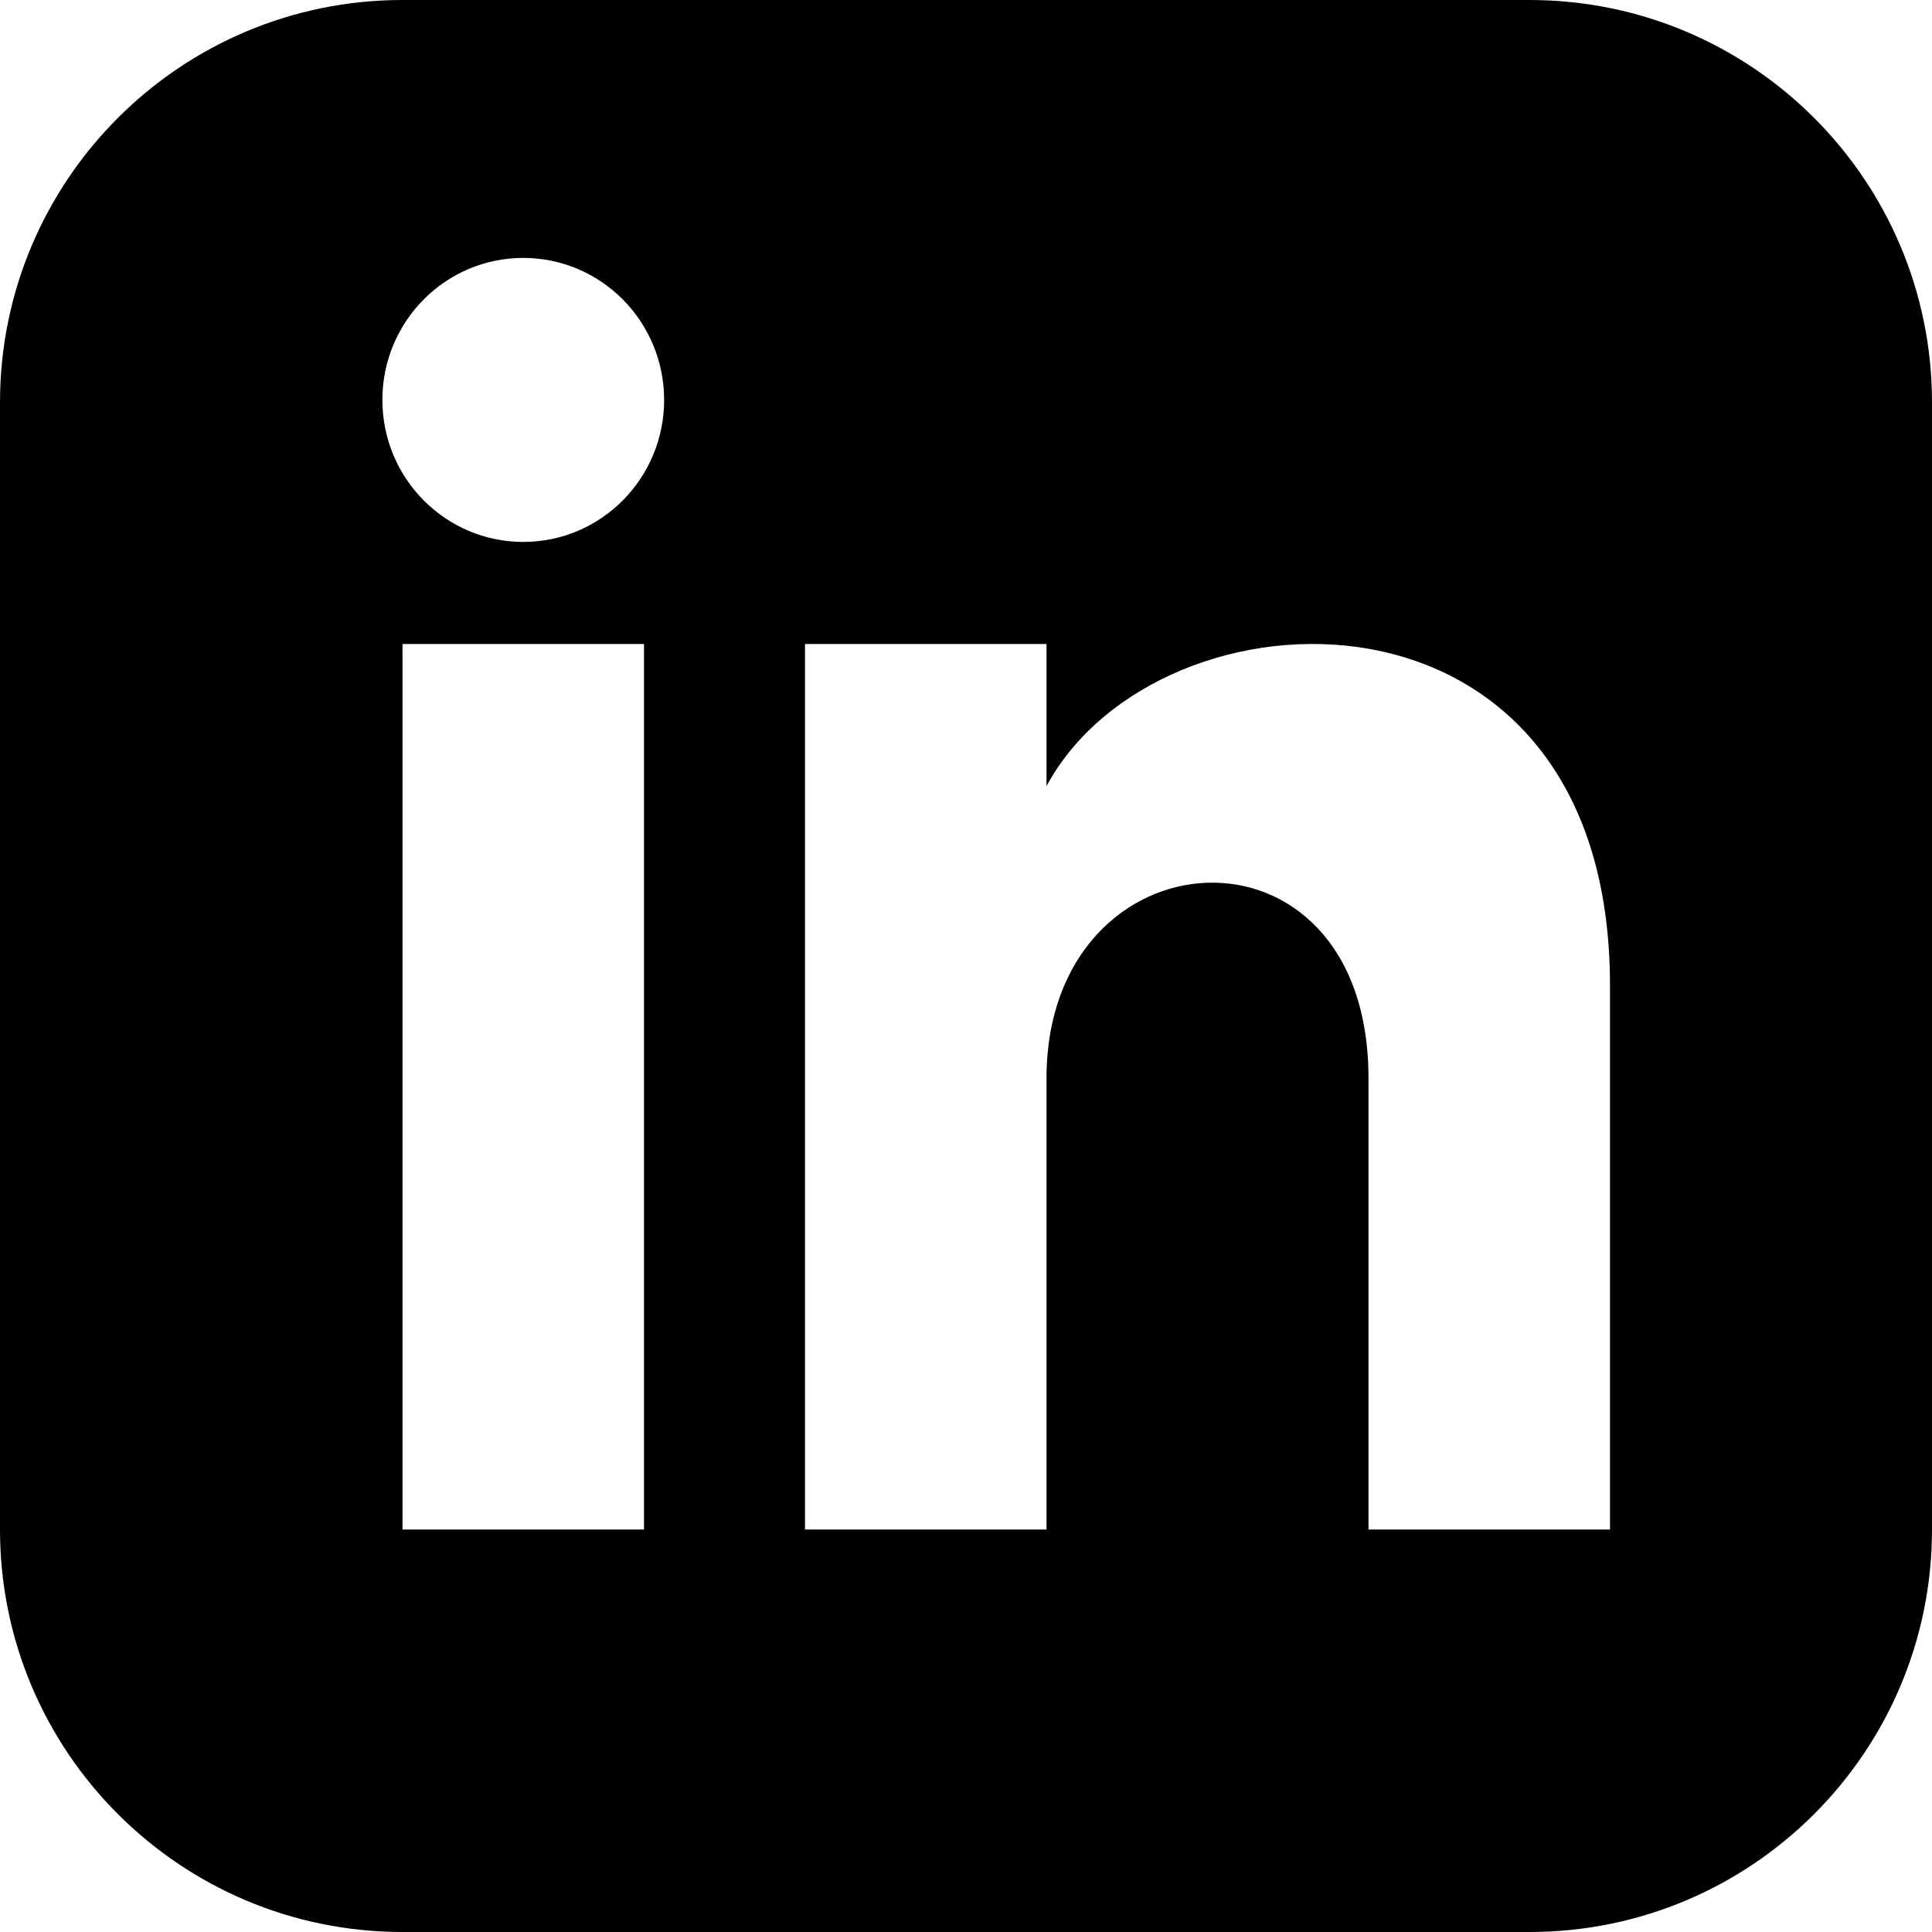
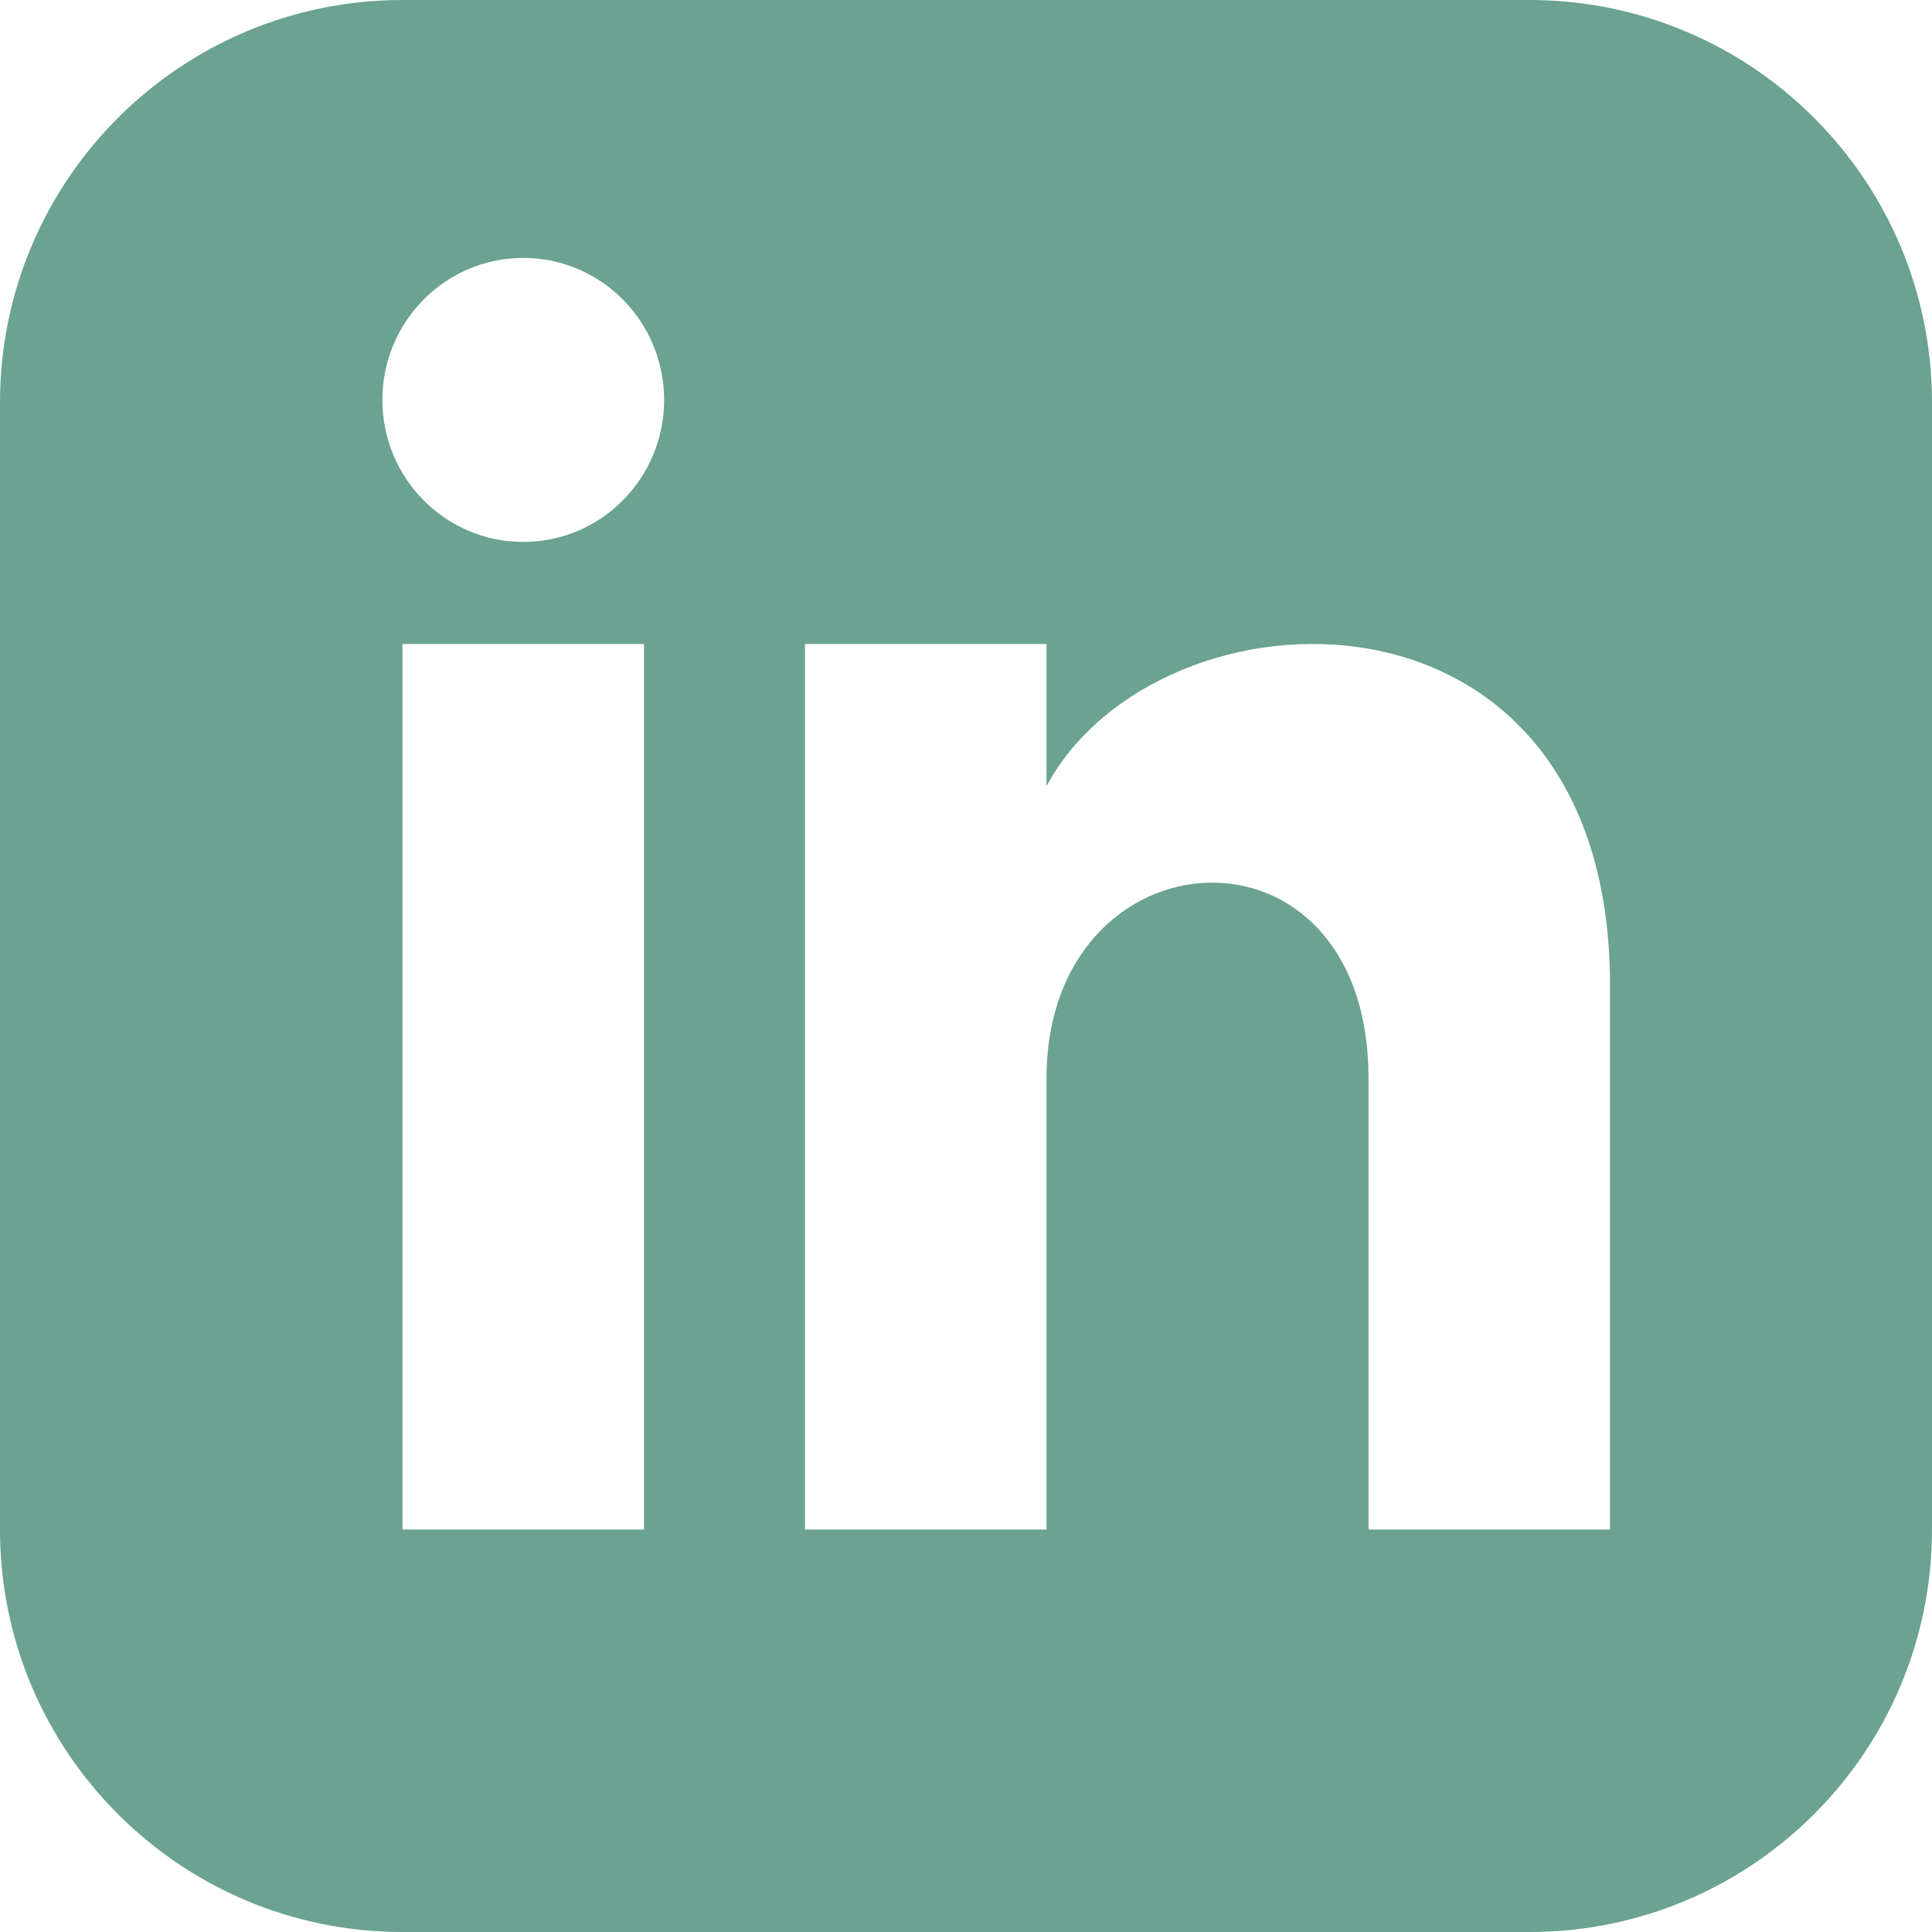
- <svg xmlns="http://www.w3.org/2000/svg" width="24" height="24" viewBox="0 0 24 24">
+ <svg xmlns="http://www.w3.org/2000/svg" fill="#6BA292" width="24" height="24" viewBox="0 0 24 24">
  <path d="M19 0h-14c-2.761 0-5 2.239-5 5v14c0 2.761 2.239 5 5 5h14c2.762 0 5-2.239 5-5v-14c0-2.761-2.238-5-5-5zm-11 19h-3v-11h3v11zm-1.5-12.268c-.966 0-1.75-.79-1.75-1.764s.784-1.764 1.75-1.764 1.75.79 1.75 1.764-.783 1.764-1.75 1.764zm13.5 12.268h-3v-5.604c0-3.368-4-3.113-4 0v5.604h-3v-11h3v1.765c1.396-2.586 7-2.777 7 2.476v6.759z" />
</svg>
